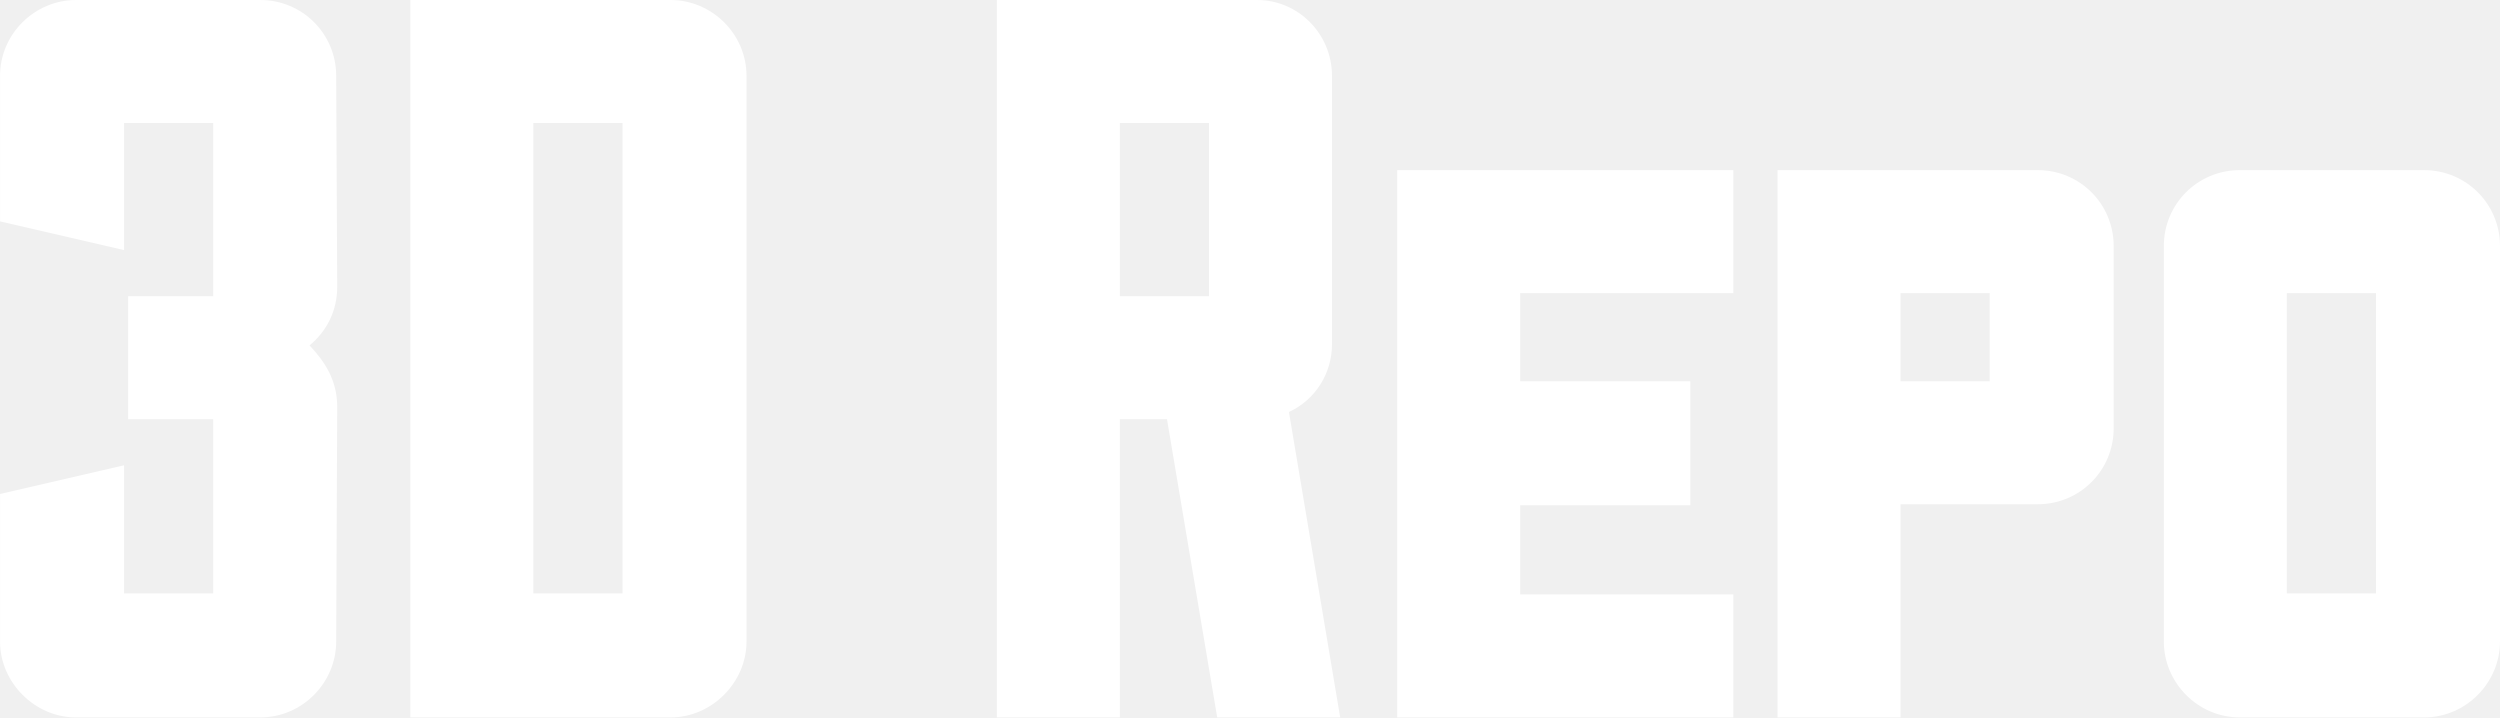
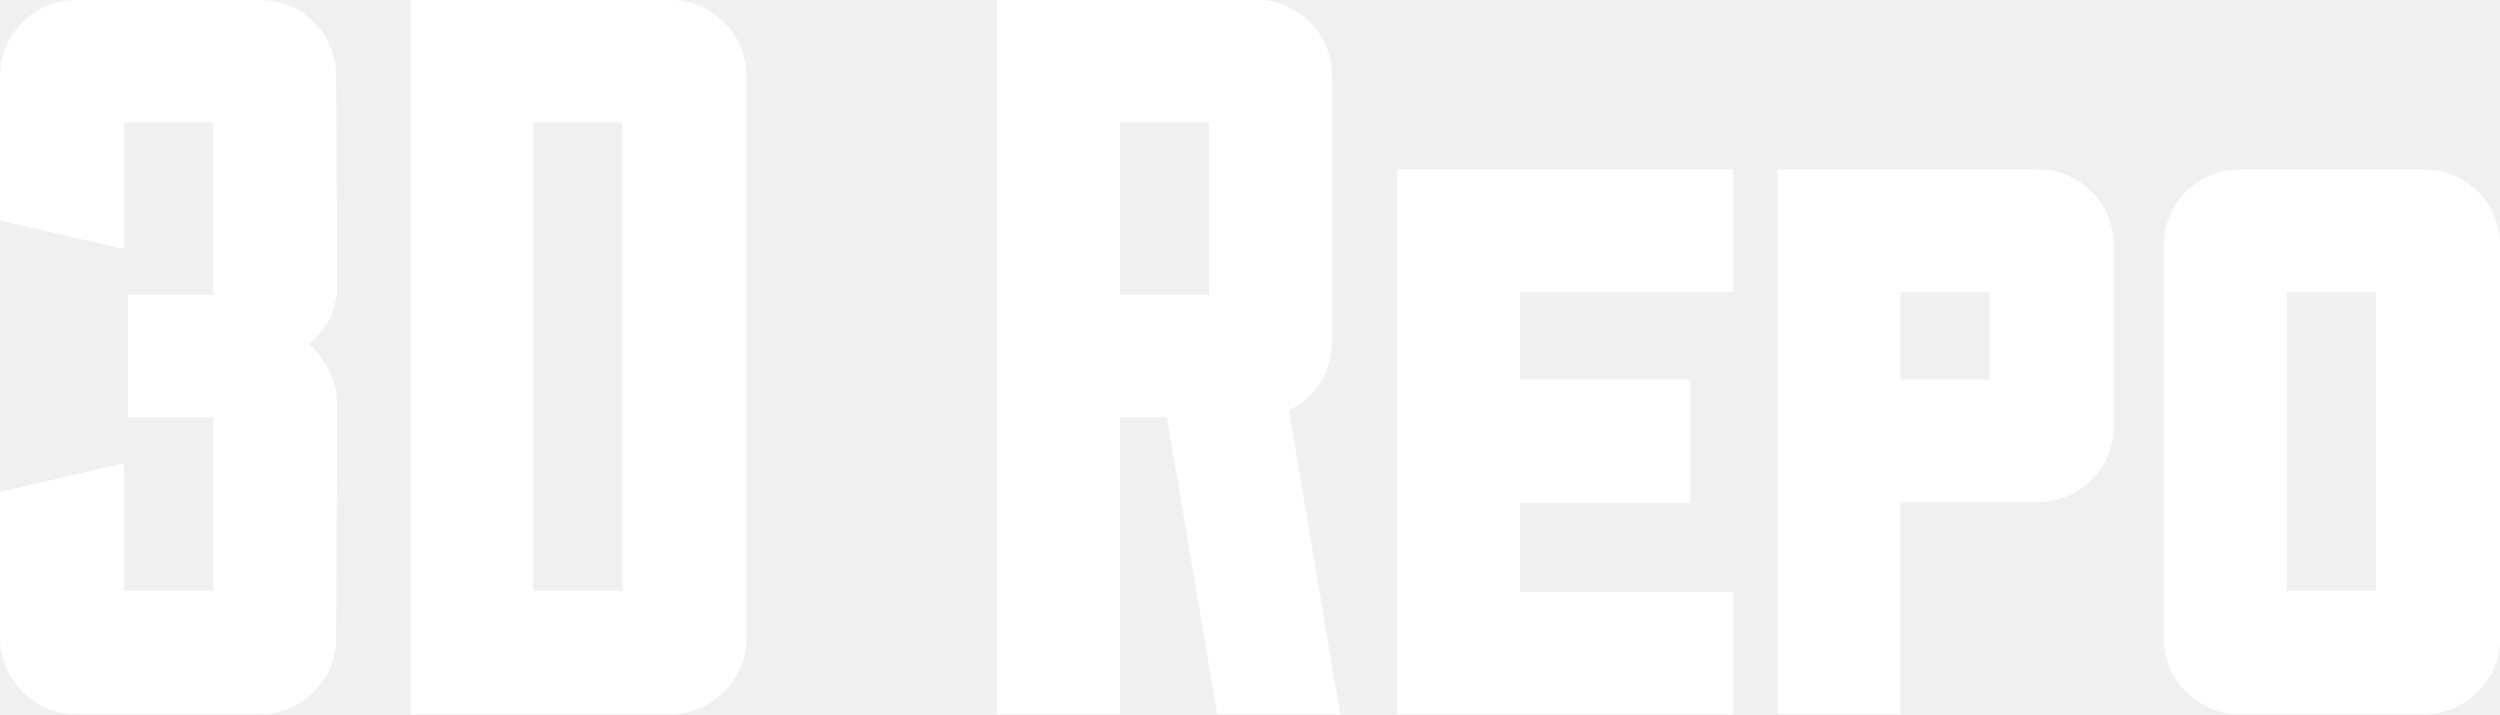
- <svg xmlns="http://www.w3.org/2000/svg" width="27.537mm" height="7.902mm" viewBox="0 0 97.573 28" id="svg3355" version="1.1">
+ <svg xmlns="http://www.w3.org/2000/svg" width="98" height="28" viewBox="0 0 98 28" id="svg3355" version="1.1">
  <defs id="defs3357" />
-   <g id="layer1" transform="translate(-7.628292,-8.945215)">
-     <g transform="translate(-90.71429,-240.7143)" style="font-style:normal;font-weight:normal;font-size:40px;line-height:125%;font-family:sans-serif;letter-spacing:0px;word-spacing:0px;fill:#ffffff;fill-opacity:1;stroke:none;stroke-width:1px;stroke-linecap:butt;stroke-linejoin:miter;stroke-opacity:1" id="flowRoot3363">
+   <g id="layer1" transform="translate(-7.628297,-8.94522)">
+     <g transform="matrix(1.004375,0,0,1,-91.14453,-240.7143)" style="font-style:normal;font-weight:normal;font-size:40px;line-height:125%;font-family:sans-serif;letter-spacing:0px;word-spacing:0px;fill:#ffffff;fill-opacity:1;stroke:none;stroke-width:1px;stroke-linecap:butt;stroke-linejoin:miter;stroke-opacity:1" id="flowRoot3363">
      <path d="m 111.463,252.62 c 0,-1.64 -1.32,-2.96 -2.96,-2.96 l -7.2,0 c -1.6,0 -2.96,1.32 -2.96,2.96 l 0,5.68 4.84,1.12 0,-4.96 3.48,0 0,6.76 -3.32,0 0,4.8 3.32,0 0,6.8 -3.48,0 0,-5 -4.84,1.12 0,5.76 c 0,1.6 1.36,2.96 2.96,2.96 l 7.2,0 c 1.64,0 2.96,-1.36 2.96,-2.96 l 0.04,-9.16 c 0,-1.04 -0.48,-1.76 -1.08,-2.4 0.68,-0.56 1.08,-1.36 1.08,-2.28 l -0.04,-8.24 z" style="font-style:normal;font-variant:normal;font-weight:normal;font-stretch:normal;font-family:'Sullivan fill';-inkscape-font-specification:'Sullivan fill';fill:#ffffff;stroke:none" id="path4138" />
      <path d="m 114.358,249.66 0,28 10.16,0 c 1.6,0 2.96,-1.36 2.96,-2.96 l 0,-22.08 c 0,-1.64 -1.36,-2.96 -2.96,-2.96 l -10.16,0 z m 8.28,23.16 -3.48,0 0,-18.36 3.48,0 0,18.36 z" style="font-style:normal;font-variant:normal;font-weight:normal;font-stretch:normal;font-family:'Sullivan fill';-inkscape-font-specification:'Sullivan fill';fill:#ffffff;stroke:none" id="path4140" />
      <path d="m 150.649,277.66 -2,-11.92 c 1.04,-0.48 1.68,-1.52 1.68,-2.64 l 0,-10.48 c 0,-1.64 -1.32,-2.96 -2.92,-2.96 l -10.16,0 0,28 4.8,0 0,-11.64 1.84,0 1.96,11.64 4.8,0 z m -5.12,-16.44 -3.48,0 0,-6.76 3.48,0 0,6.76 z" style="font-style:normal;font-variant:normal;font-weight:normal;font-stretch:normal;font-family:'Sullivan fill';-inkscape-font-specification:'Sullivan fill';fill:#ffffff;stroke:none" id="path4142" />
      <path d="m 157.674,272.86 0,-3.48 6.64,0 0,-4.84 -6.64,0 0,-3.44 8.32,0 0,-4.8 -13.12,0 0,21.36 13.12,0 0,-4.8 -8.32,0 z" style="font-style:normal;font-variant:normal;font-weight:normal;font-stretch:normal;font-family:'Sullivan fill';-inkscape-font-specification:'Sullivan fill';fill:#ffffff;stroke:none" id="path4144" />
      <path d="m 180.838,259.26 c 0,-1.64 -1.32,-2.96 -2.96,-2.96 l -10.16,0 0,21.36 4.8,0 0,-8.32 5.36,0 c 1.64,0 2.96,-1.32 2.96,-2.96 l 0,-7.12 z m -4.84,5.28 -3.48,0 0,-3.44 3.48,0 0,3.44 z" style="font-style:normal;font-variant:normal;font-weight:normal;font-stretch:normal;font-family:'Sullivan fill';-inkscape-font-specification:'Sullivan fill';fill:#ffffff;stroke:none" id="path4146" />
      <path d="m 185.756,256.3 c -1.64,0 -2.96,1.32 -2.96,2.96 l 0,15.44 c 0,1.6 1.32,2.96 2.96,2.96 l 7.2,0 c 1.64,0 2.96,-1.36 2.96,-2.96 l 0,-15.44 c 0,-1.64 -1.32,-2.96 -2.96,-2.96 l -7.2,0 z m 5.32,16.52 -3.48,0 0,-11.72 3.48,0 0,11.72 z" style="font-style:normal;font-variant:normal;font-weight:normal;font-stretch:normal;font-family:'Sullivan fill';-inkscape-font-specification:'Sullivan fill';fill:#ffffff;stroke:none" id="path4148" />
    </g>
  </g>
</svg>
